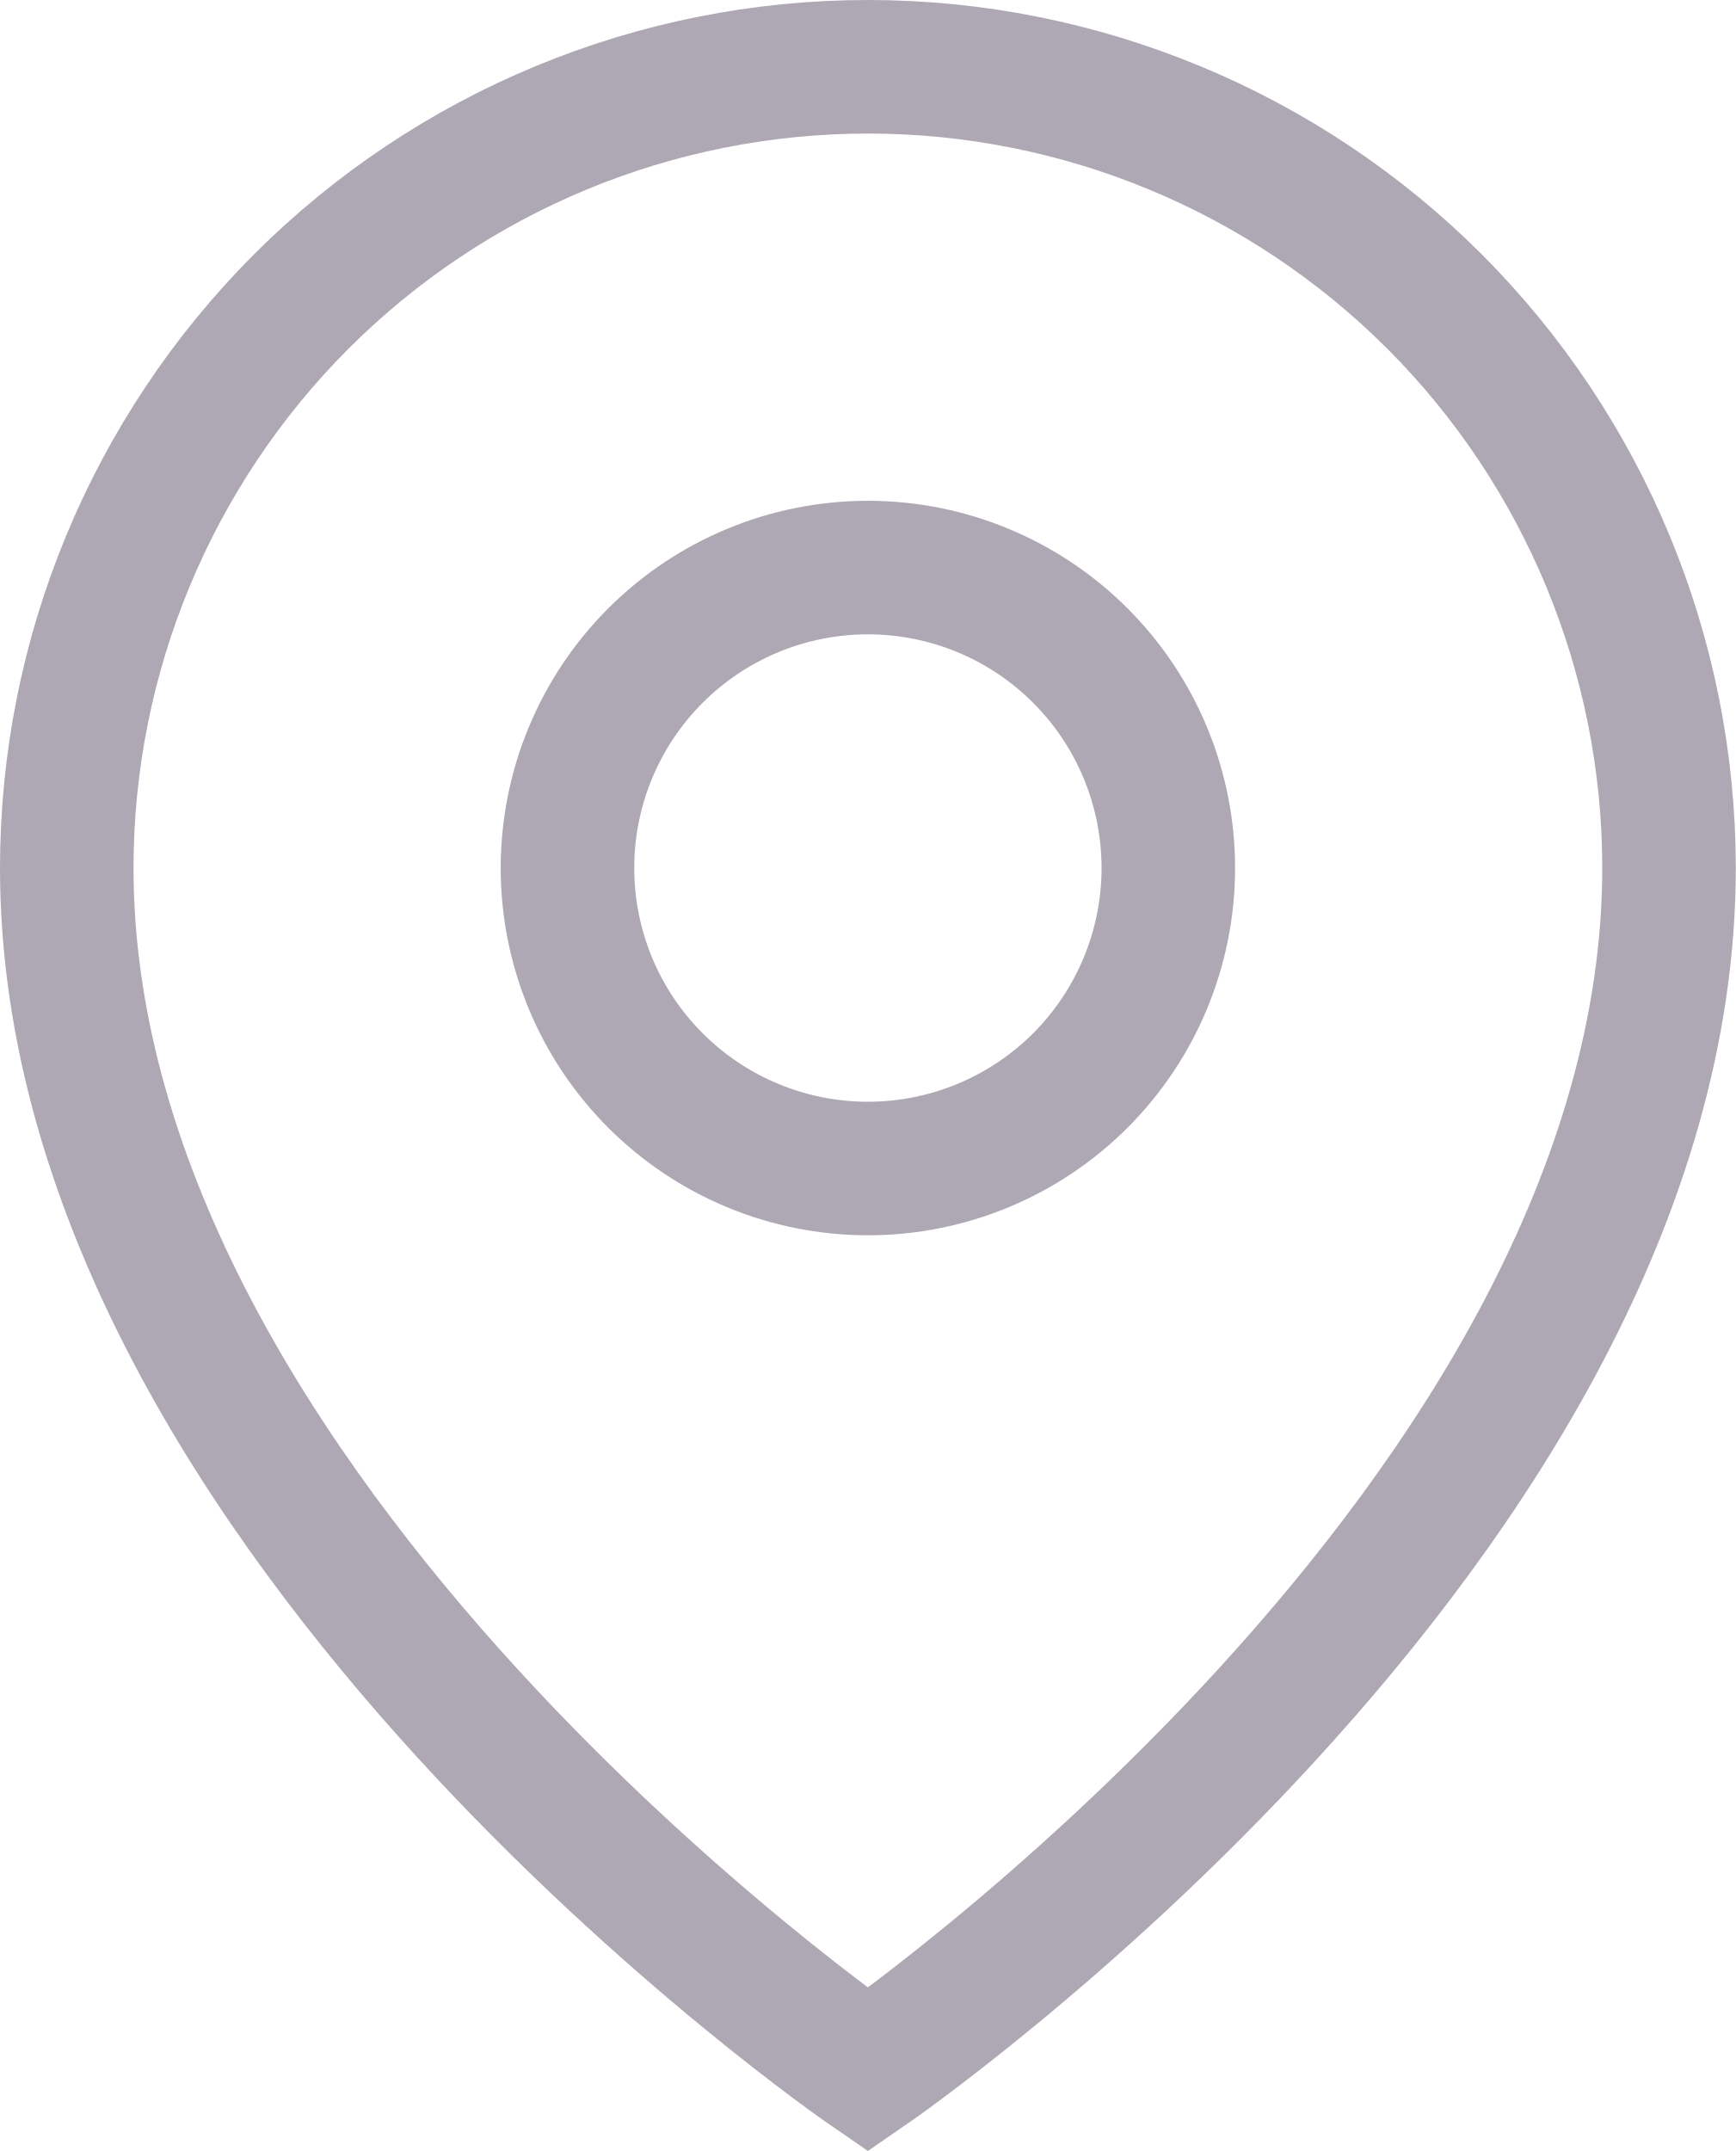
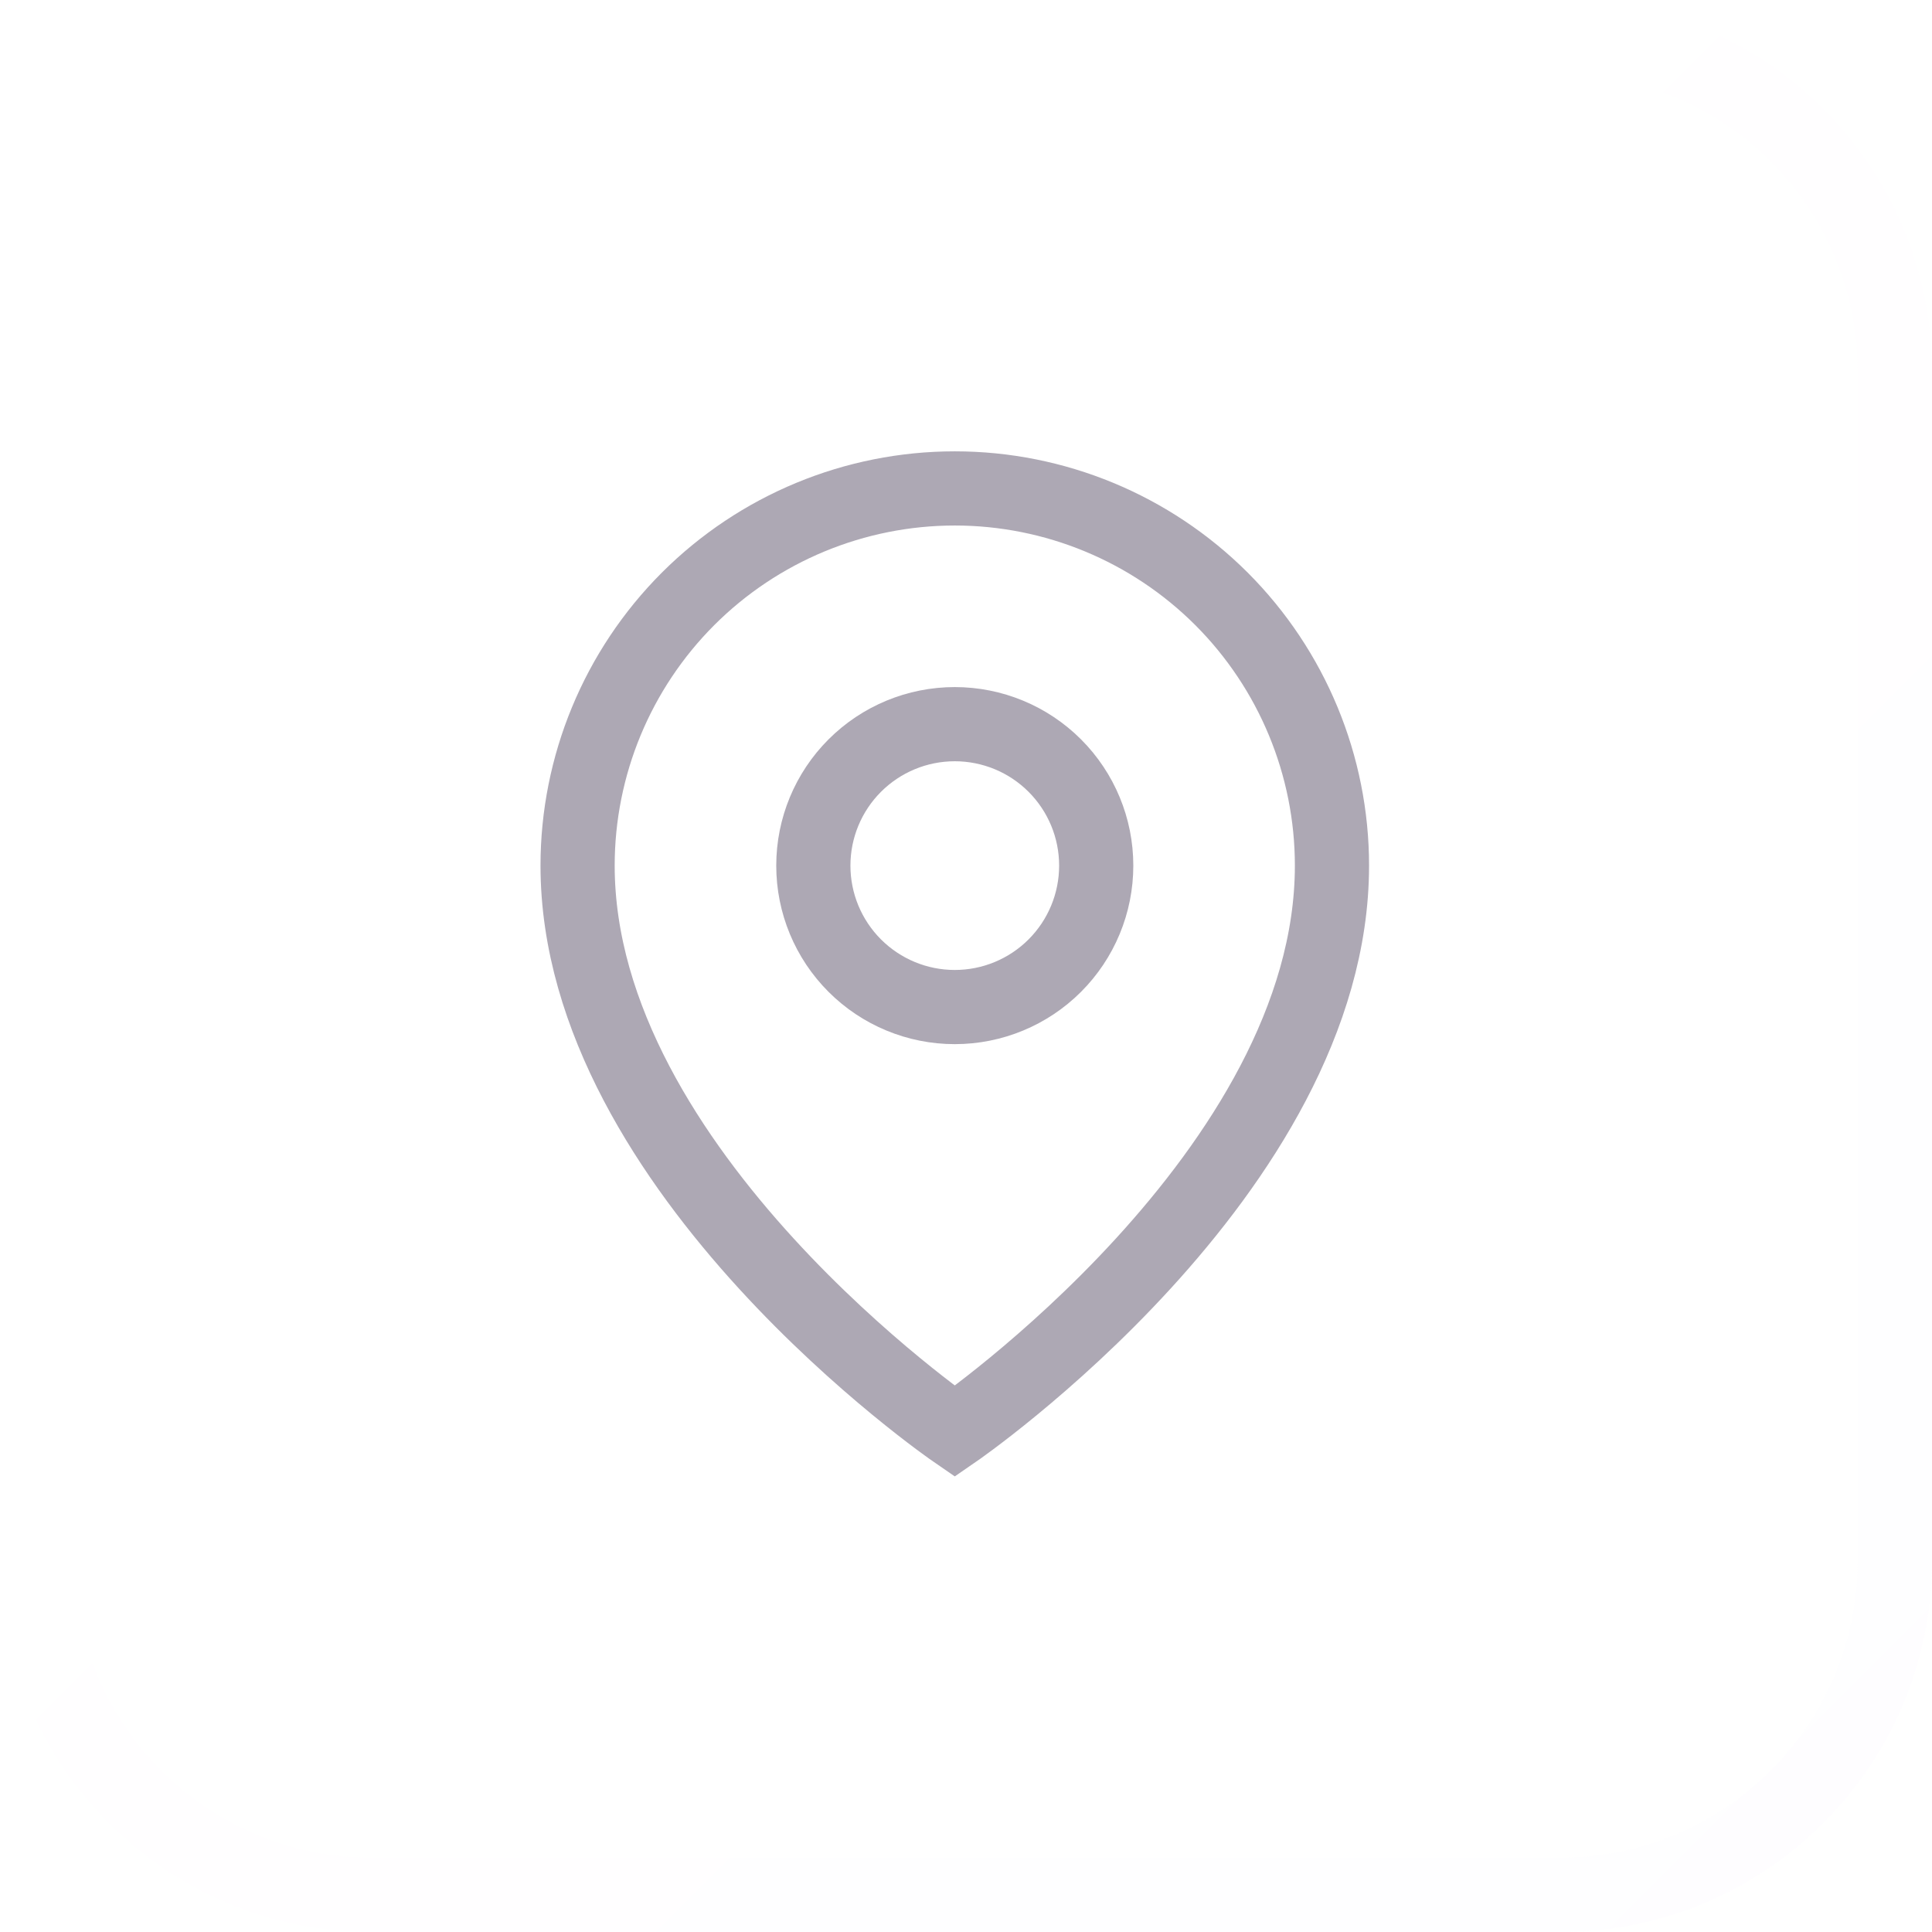
- <svg xmlns="http://www.w3.org/2000/svg" preserveAspectRatio="none" overflow="visible" style="display: block;" width="13" height="16.107" viewBox="0 0 13 16.107" fill="none">
-   <g id="Group">
-     <g id="Vector">
- </g>
-     <path id="Vector_2" d="M12.5 6.5C12.5 11.375 6.5 15.5 6.5 15.5C6.5 15.5 0.5 11.375 0.5 6.5C0.5 4.909 1.132 3.383 2.257 2.257C3.383 1.132 4.909 0.5 6.5 0.5C8.091 0.5 9.617 1.132 10.743 2.257C11.868 3.383 12.5 4.909 12.5 6.5Z" stroke="#ADA8B4" />
-     <path id="Vector_3" d="M8.75 6.5C8.75 7.097 8.513 7.669 8.091 8.091C7.669 8.513 7.097 8.75 6.5 8.75C5.903 8.75 5.331 8.513 4.909 8.091C4.487 7.669 4.25 7.097 4.25 6.5C4.25 5.903 4.487 5.331 4.909 4.909C5.331 4.487 5.903 4.25 6.5 4.25C7.097 4.25 7.669 4.487 8.091 4.909C8.513 5.331 8.75 5.903 8.75 6.5Z" stroke="#ADA8B4" />
+ <svg xmlns="http://www.w3.org/2000/svg" preserveAspectRatio="none" overflow="visible" style="display: block;" width="26" height="26" viewBox="0 0 26 26" fill="none">
+   <g id="tdesign:location">
+     <rect x="0.5" y="0.5" width="25" height="25" rx="4.5" stroke="url(#paint0_linear_pin)" stroke-opacity="0.08" />
+     <g transform="translate(7.35 6.15) scale(0.846)">
+       <path d="M12.5 6.5C12.5 11.375 6.5 15.5 6.5 15.5C6.5 15.5 0.5 11.375 0.5 6.5C0.5 4.909 1.132 3.383 2.257 2.257C3.383 1.132 4.909 0.5 6.5 0.5C8.091 0.5 9.617 1.132 10.743 2.257C11.868 3.383 12.5 4.909 12.5 6.5Z" stroke="#ADA8B4" stroke-width="1.18" />
+       <path d="M8.75 6.5C8.75 7.097 8.513 7.669 8.091 8.091C7.669 8.513 7.097 8.75 6.5 8.75C5.903 8.75 5.331 8.513 4.909 8.091C4.487 7.669 4.25 7.097 4.25 6.5C4.25 5.903 4.487 5.331 4.909 4.909C5.331 4.487 5.903 4.25 6.5 4.25C7.097 4.25 7.669 4.487 8.091 4.909C8.513 5.331 8.75 5.903 8.75 6.5Z" stroke="#ADA8B4" stroke-width="1.18" />
+     </g>
  </g>
+   <defs>
+     <linearGradient id="paint0_linear_pin" x1="1" y1="1" x2="25" y2="25" gradientUnits="userSpaceOnUse">
+       <stop stop-color="#FEFFFF" />
+       <stop offset="1" stop-color="#EFE6FD" />
+     </linearGradient>
+   </defs>
</svg>
